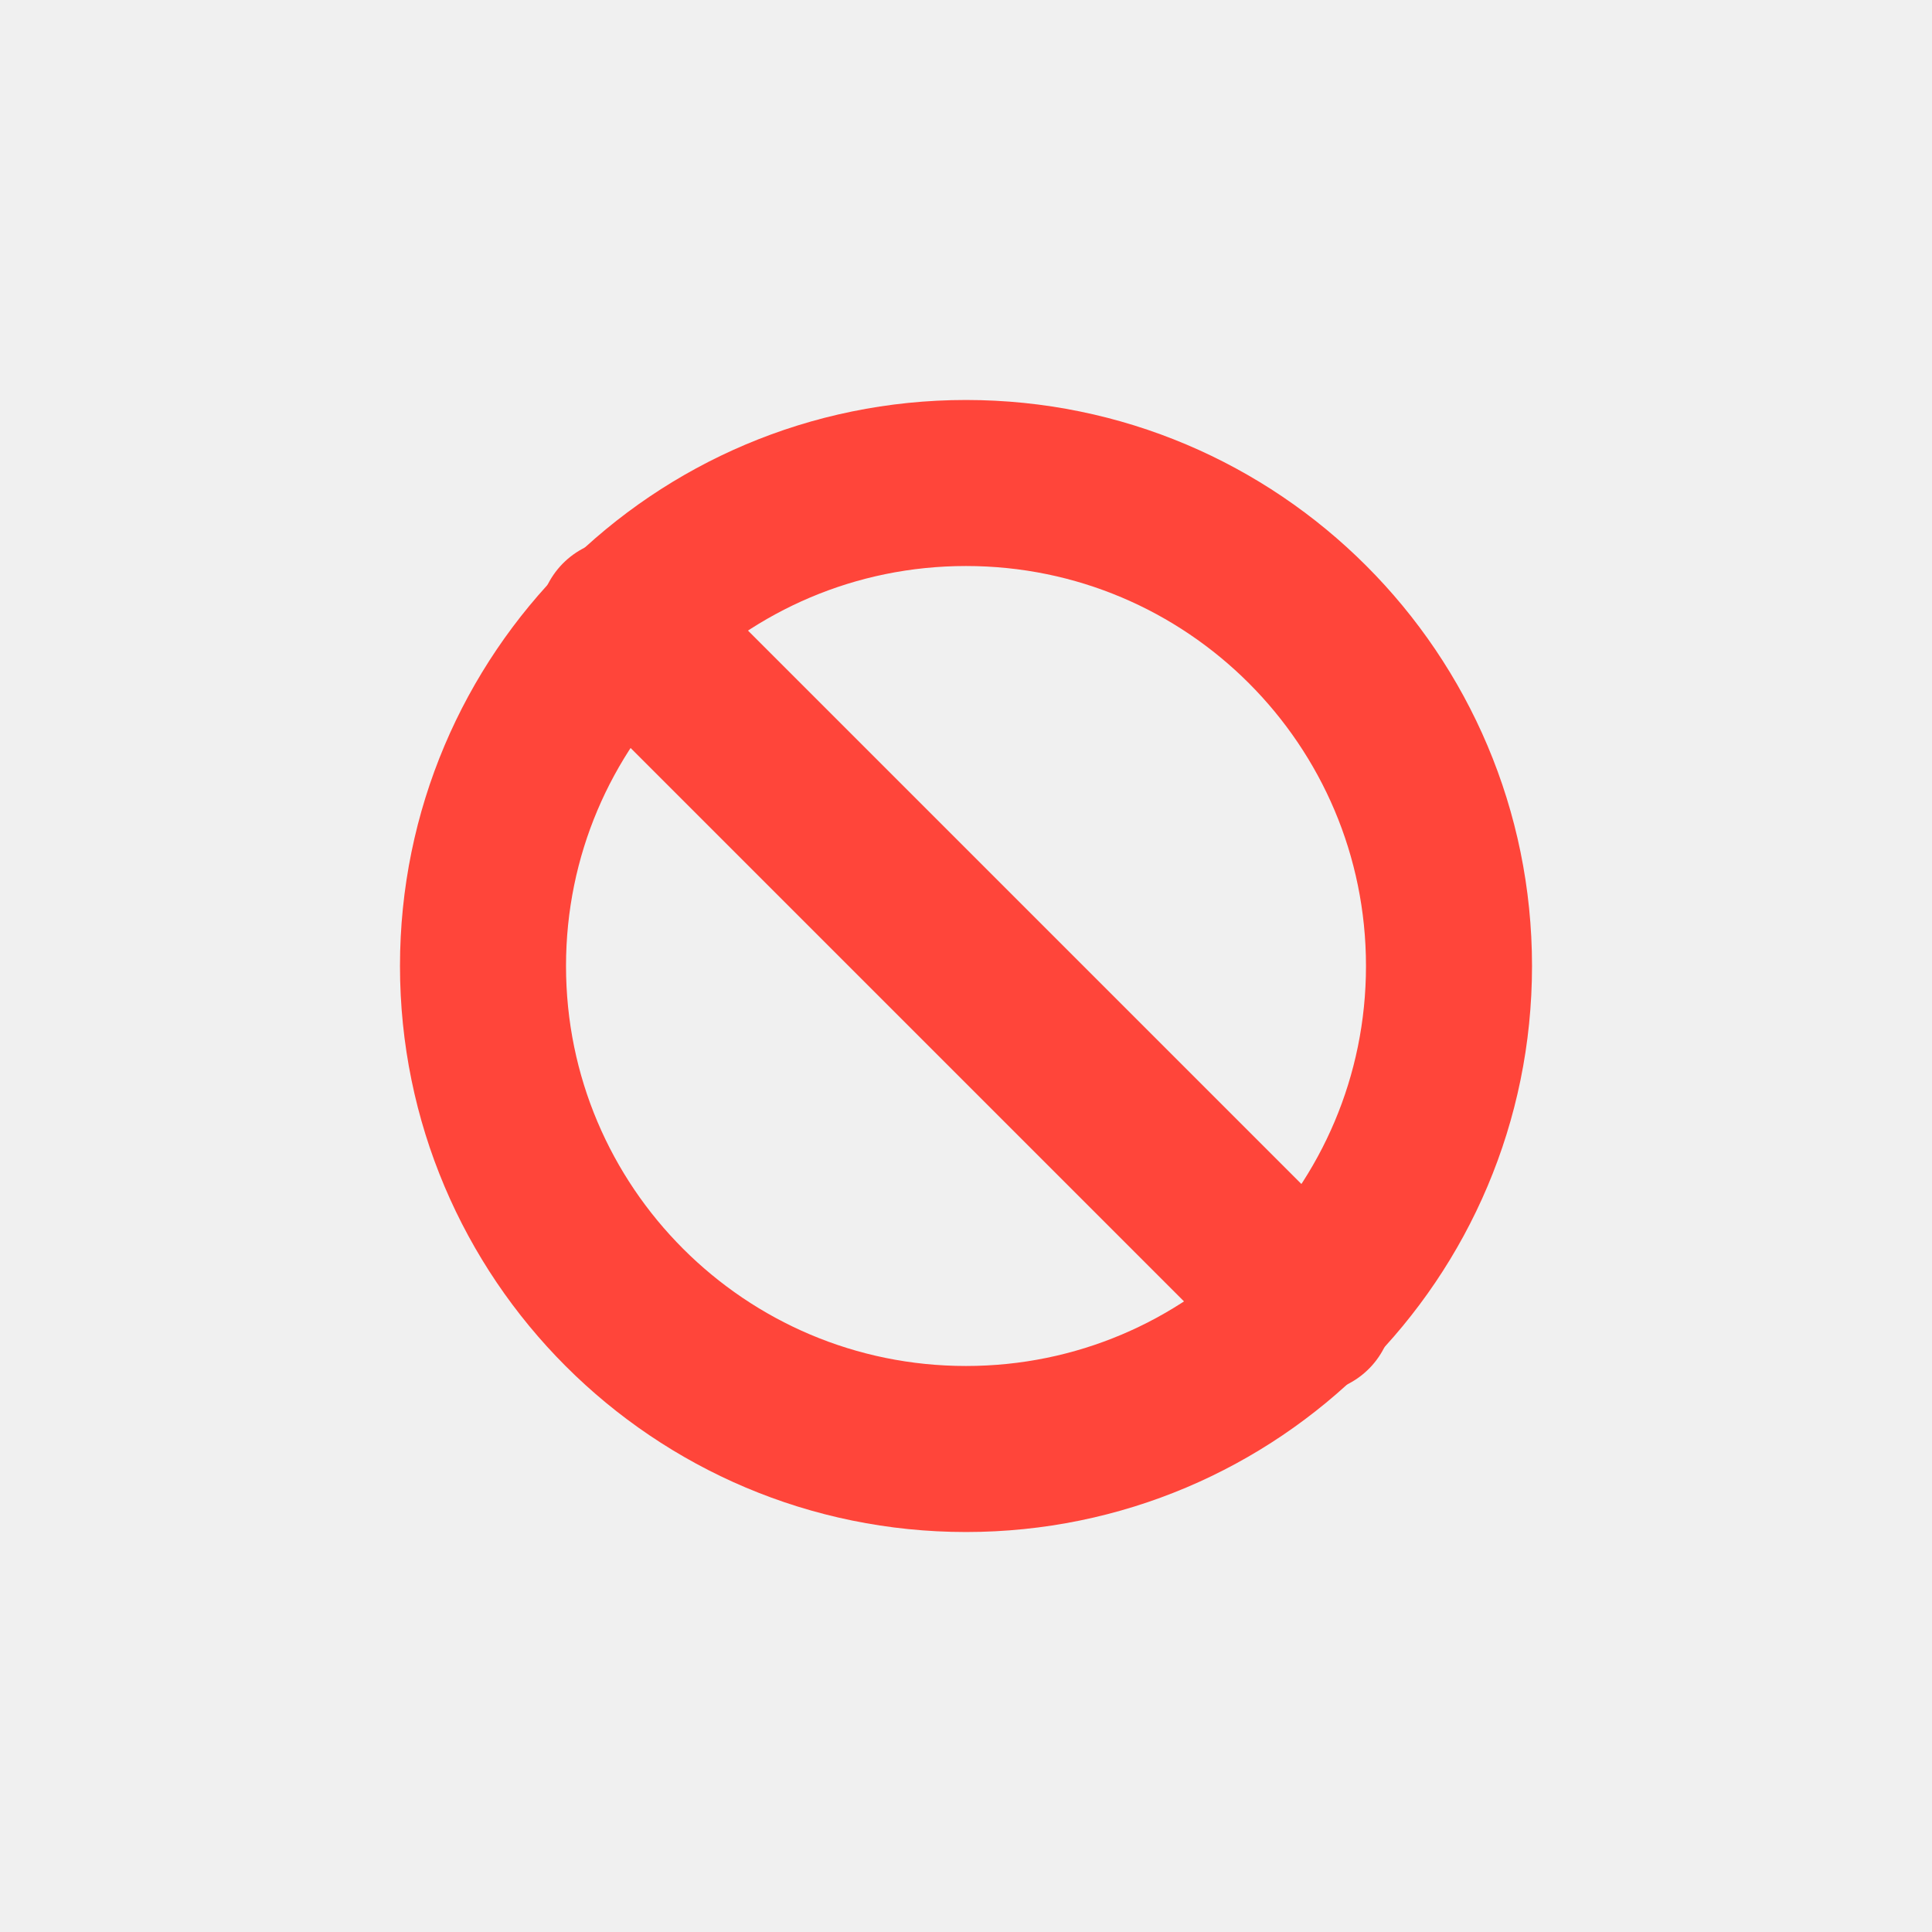
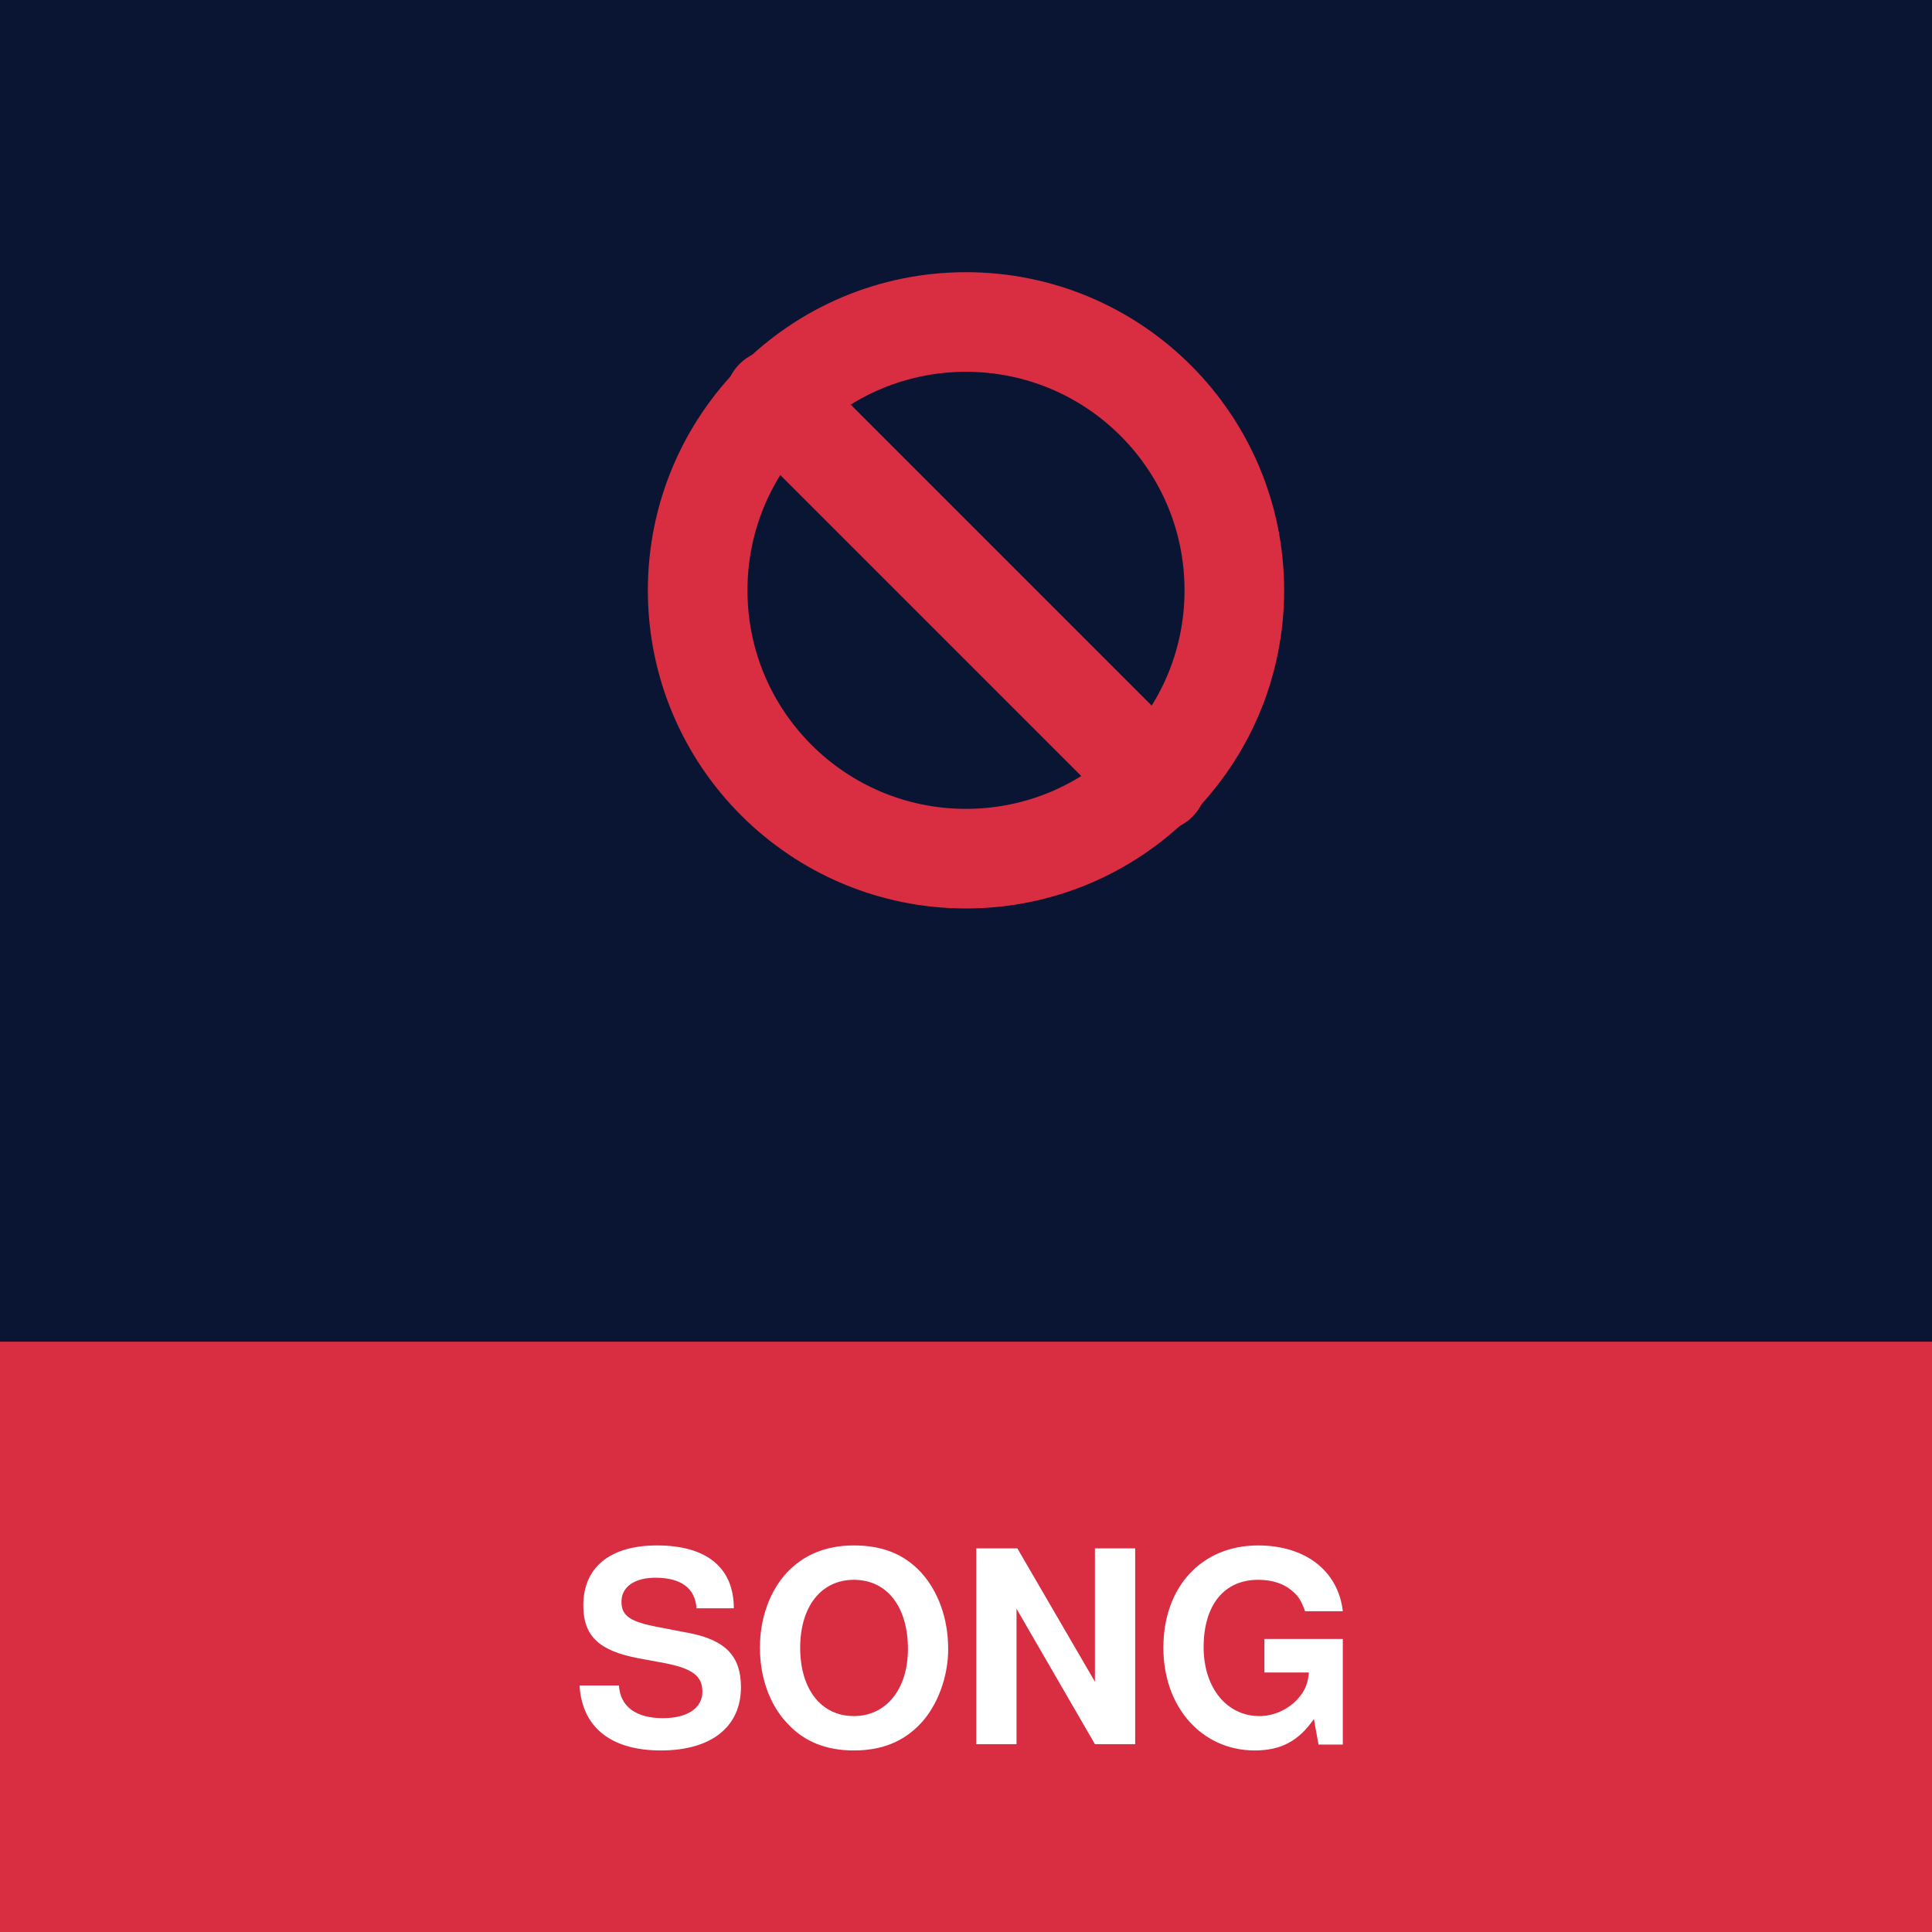
<svg xmlns="http://www.w3.org/2000/svg" width="72" height="72" viewBox="0 0 72 72">
-   <g transform="translate(9 9) scale(2.25)">
-     <circle cx="12" cy="12" r="8" fill="none" stroke="#FF453A" stroke-width="2.75" />
-     <path d="M6.3 6.3 17.7 17.7" fill="none" stroke="#FF453A" stroke-width="2.75" stroke-linecap="round" stroke-linejoin="round" />
+   <rect width="72" height="72" fill="#091533" />
+   <g transform="translate(21 7) scale(1.25)">
+     <circle cx="12" cy="12" r="8" fill="none" stroke="#D92D42" stroke-width="2.97" />
+     <path d="M6.3 6.3 17.7 17.7" fill="none" stroke="#D92D42" stroke-width="2.97" stroke-linecap="round" stroke-linejoin="round" />
  </g>
+   <rect y="50" width="72" height="22" fill="#D92D42" />
+   <text x="36" y="65" fill="#FFFFFF" font-family="Helvetica Neue, Helvetica, Arial, sans-serif" font-size="10" font-weight="700" text-anchor="middle">SONG</text>
</svg>
